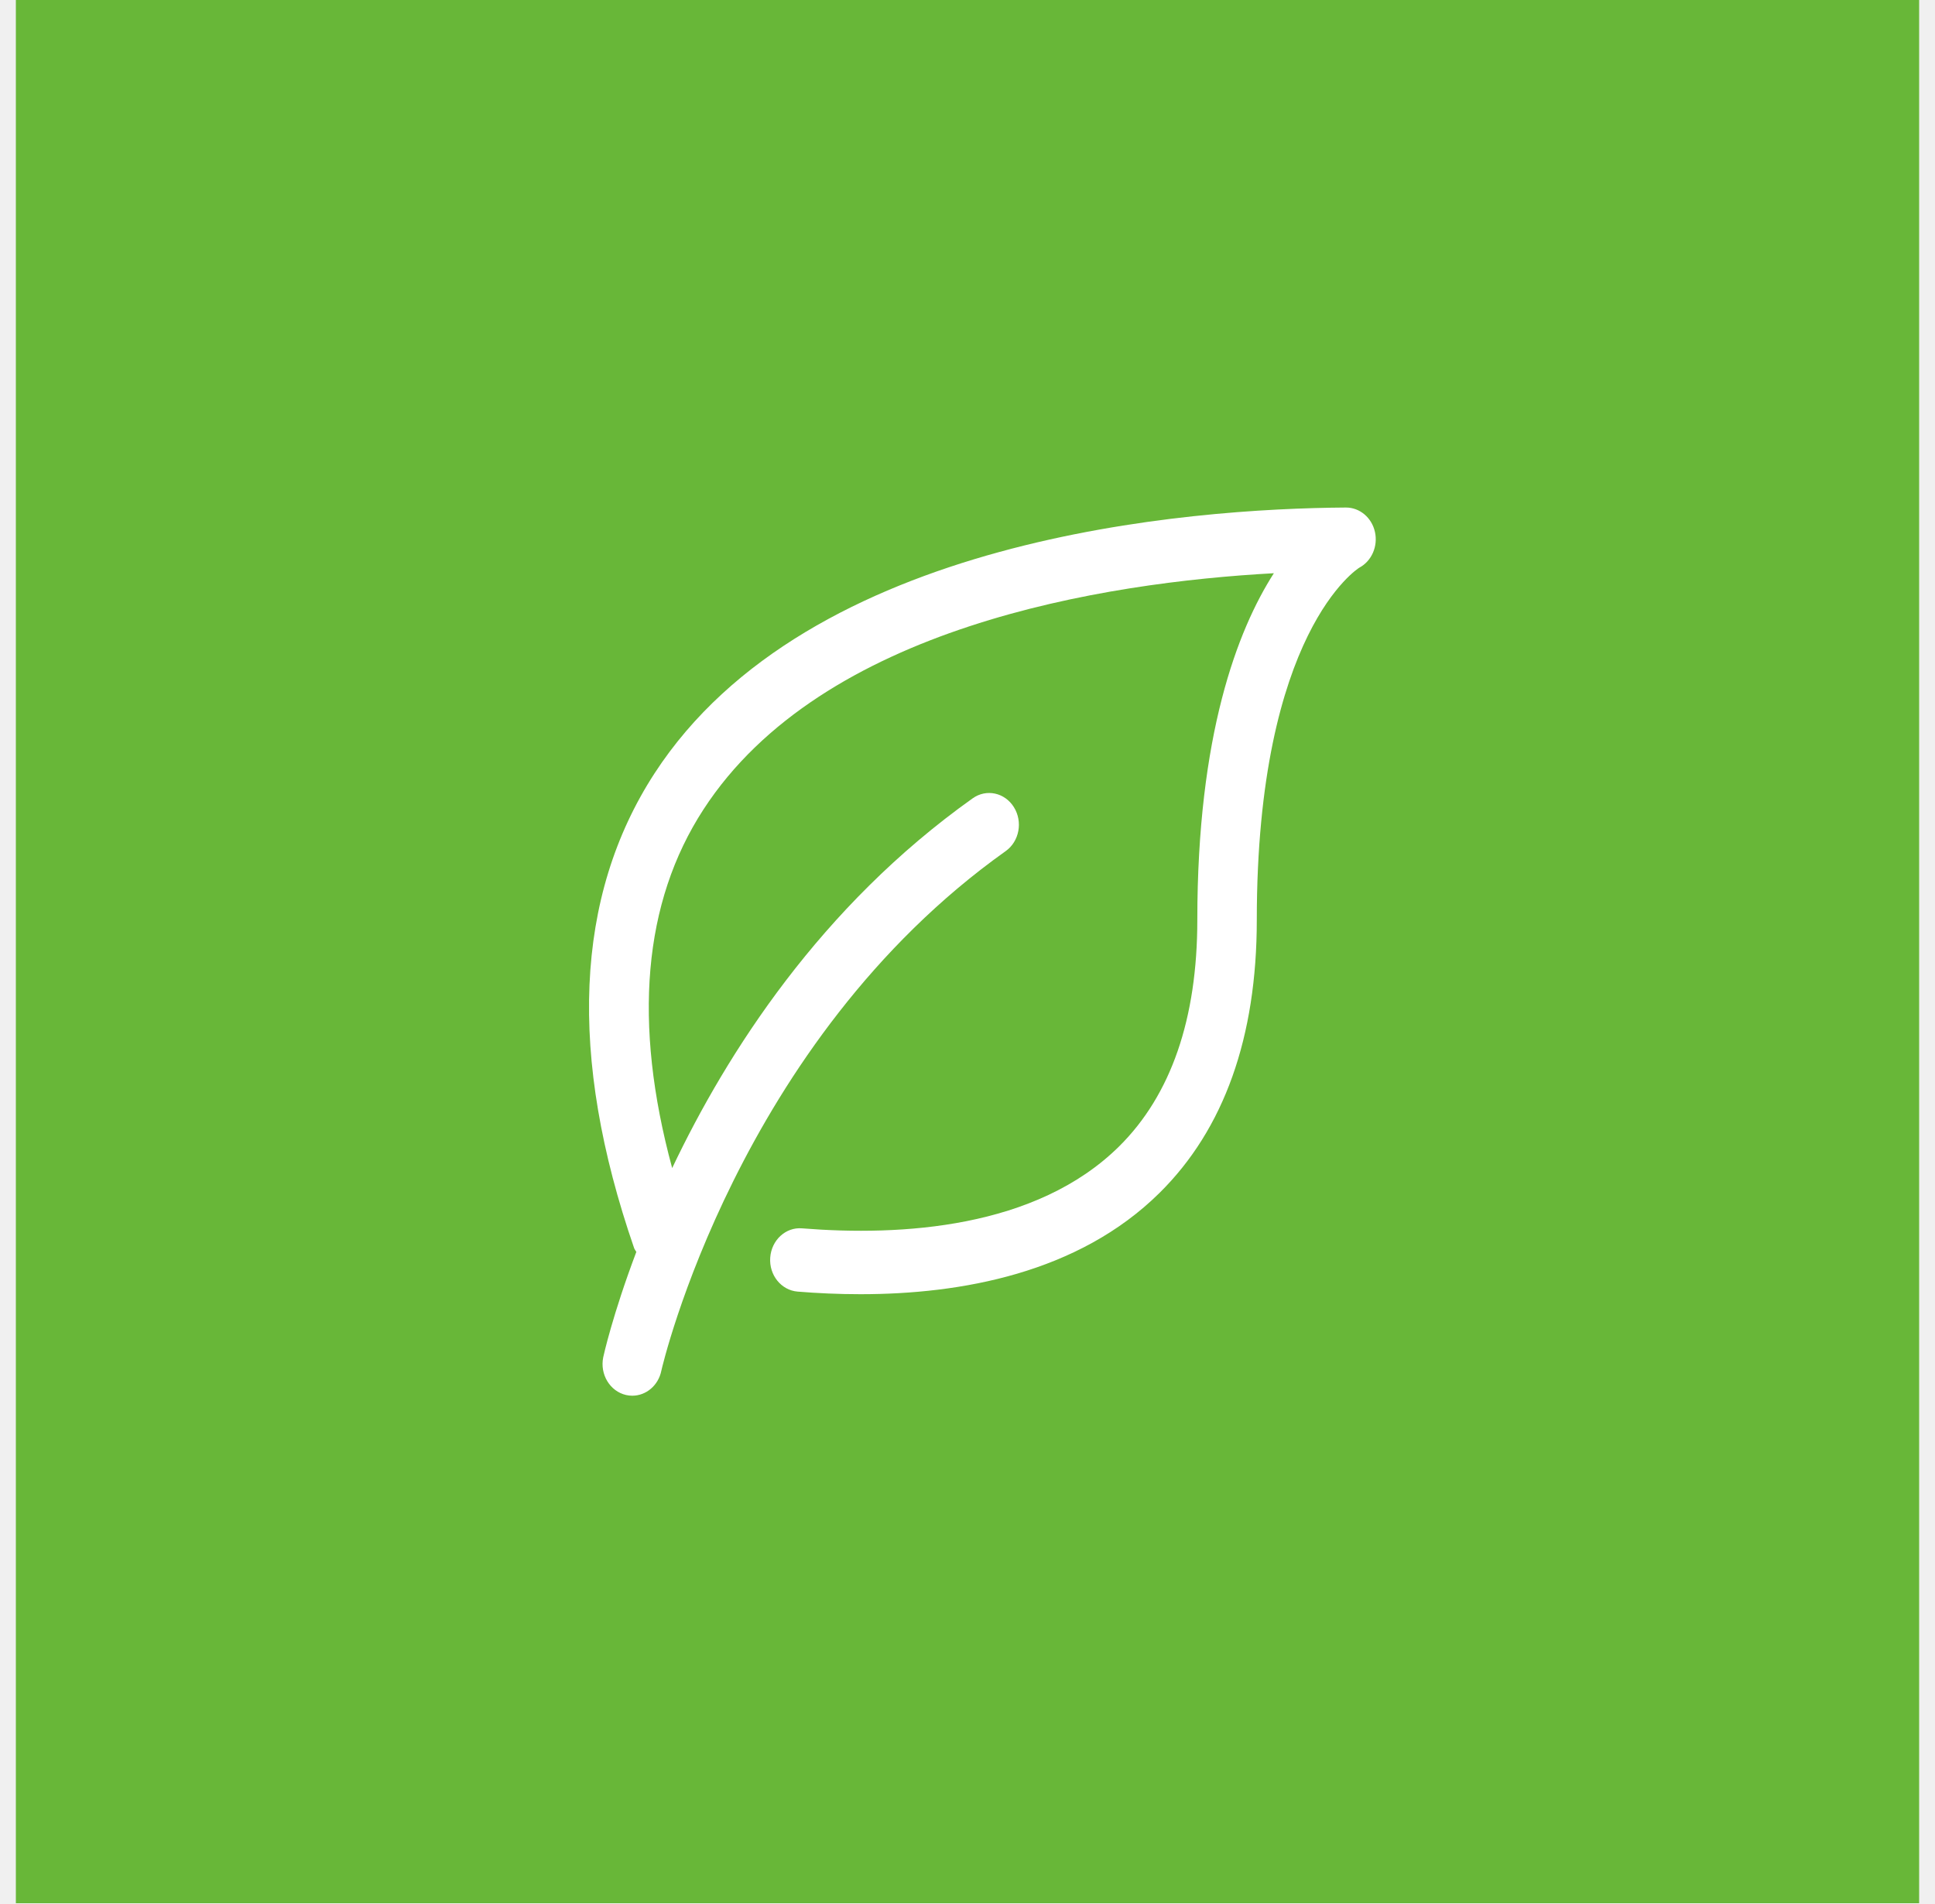
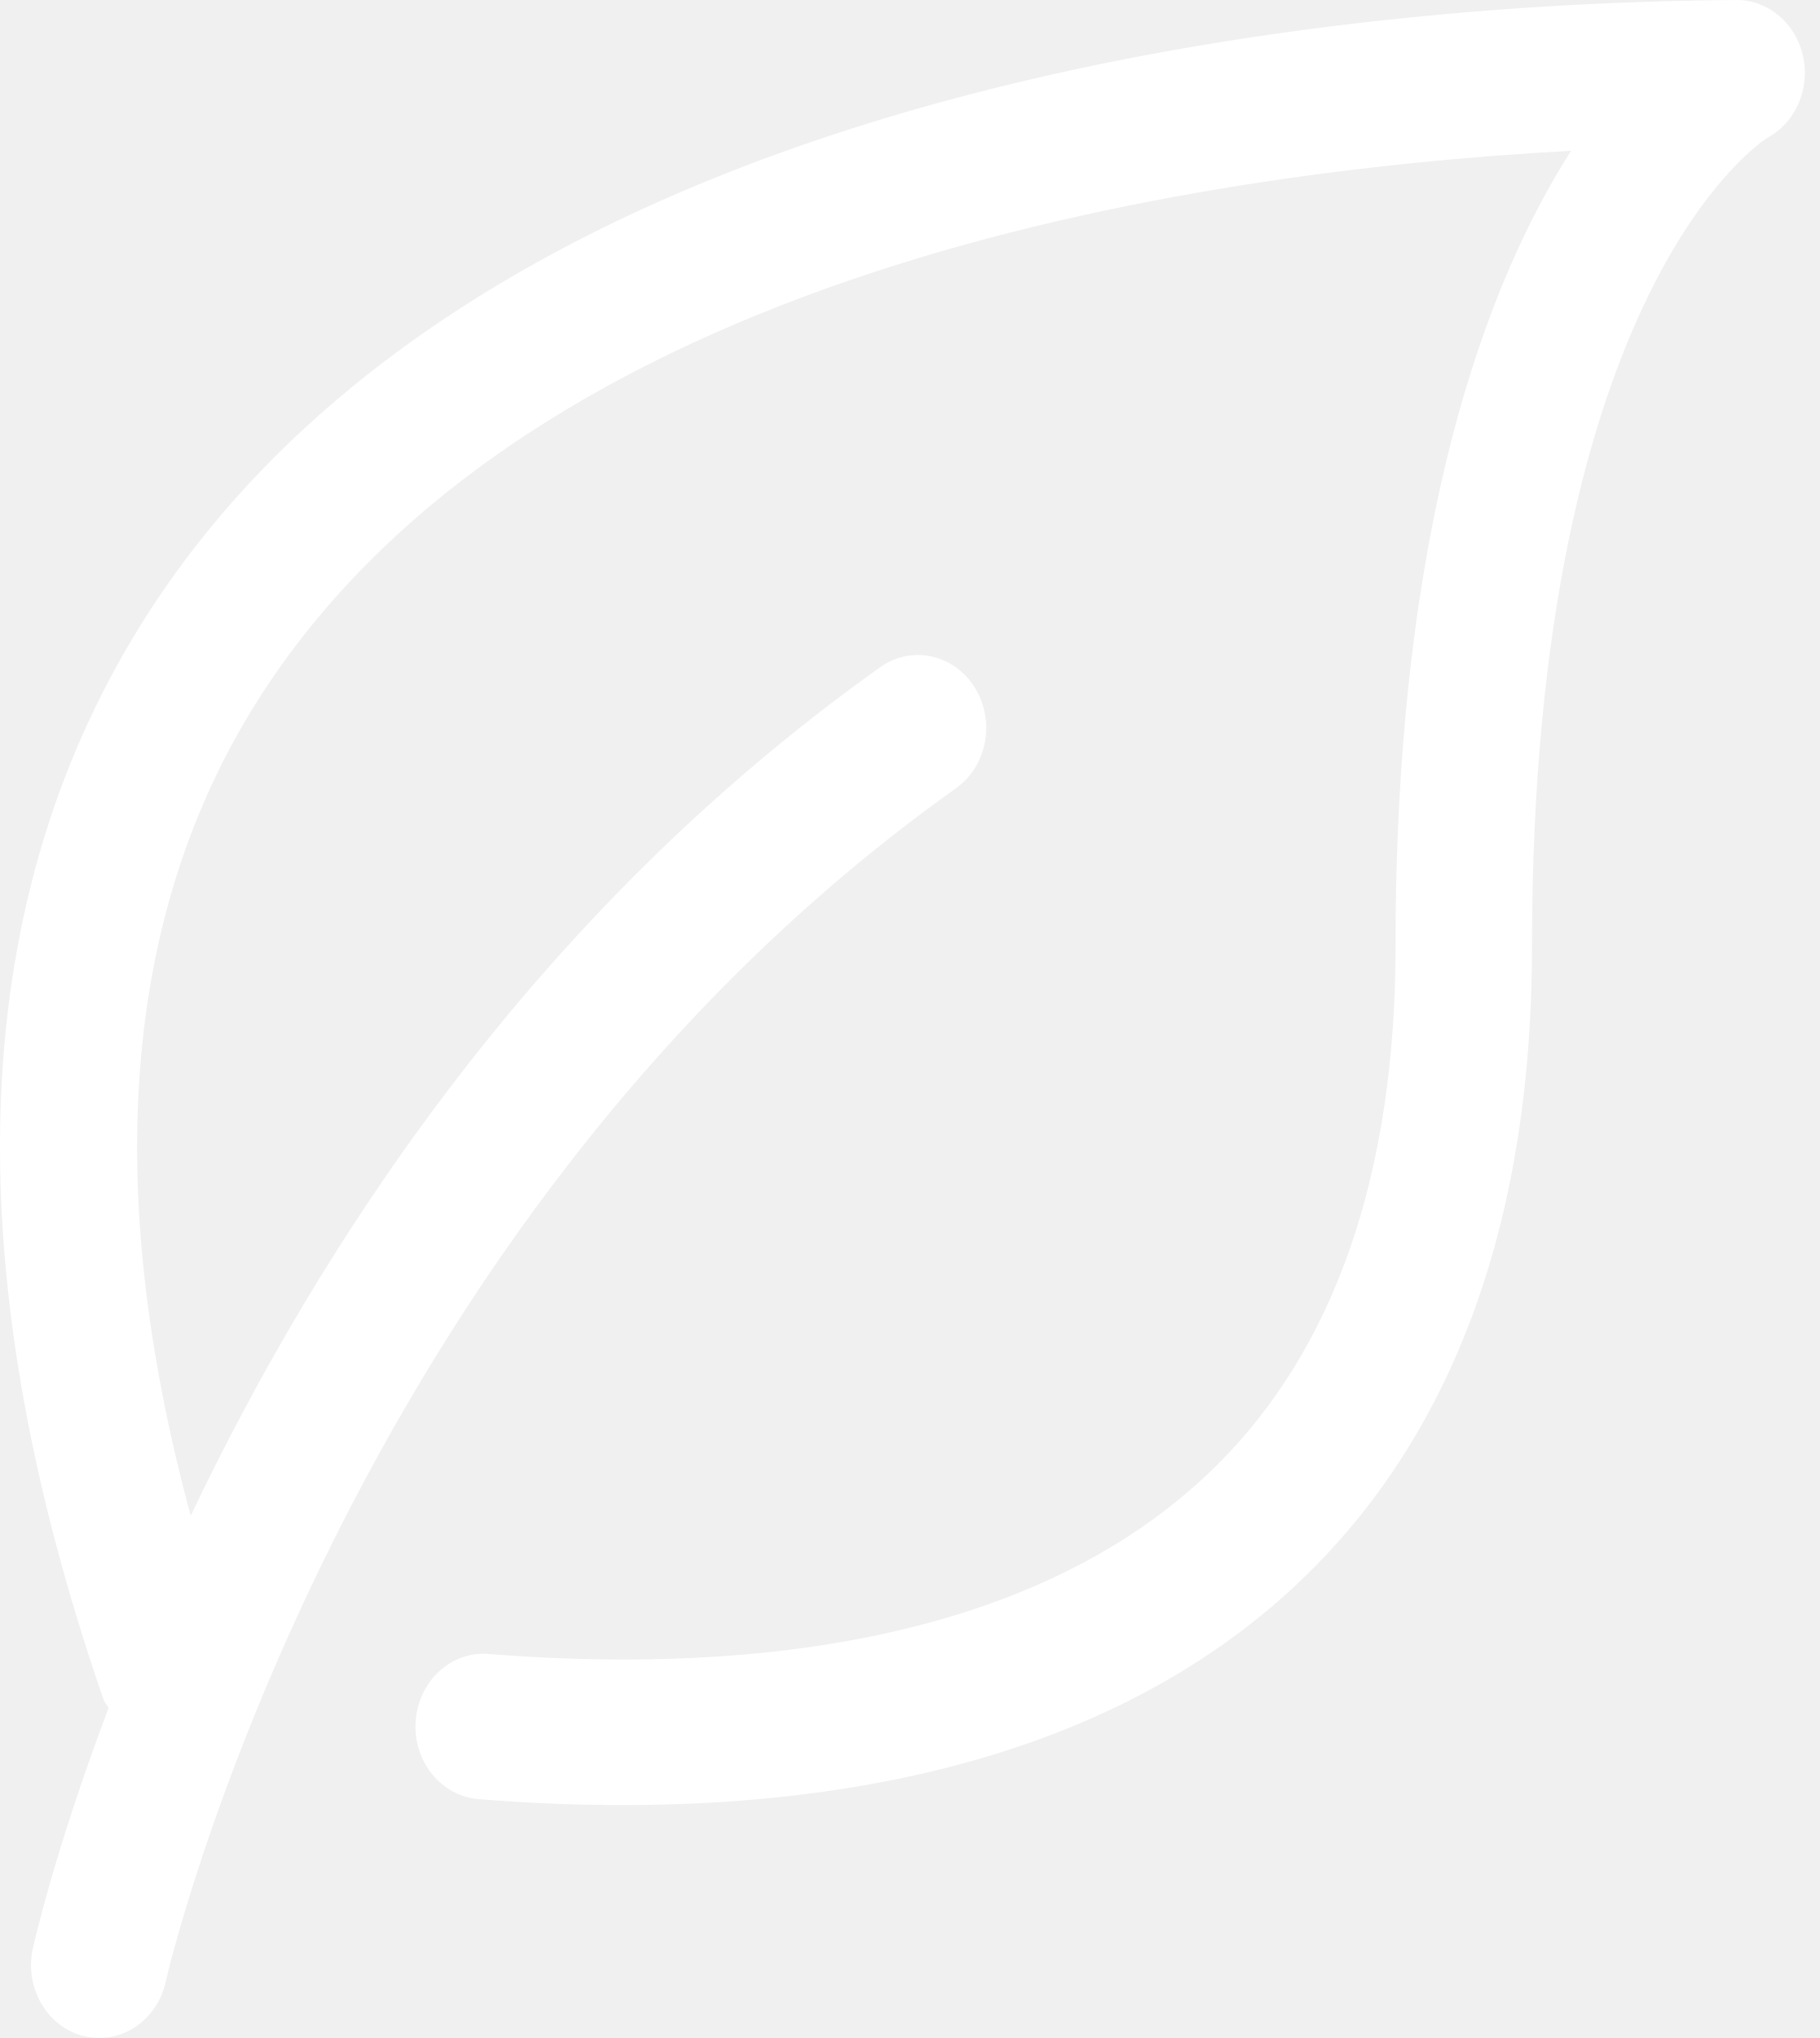
- <svg xmlns="http://www.w3.org/2000/svg" width="61" height="60" viewBox="0 0 61 60" fill="none">
-   <rect x="0.5" width="60" height="60" fill="#68B738" />
-   <g clip-path="url(#clip0_95_18)">
-     <path d="M43.344 16.767C43.243 16.317 42.865 16 42.432 16C42.431 16 42.429 16 42.427 16C37.489 16.033 25.482 16.916 20.634 24.38C18.116 28.258 17.899 33.293 19.99 39.345C20.006 39.392 20.038 39.424 20.06 39.467C19.313 41.44 19.023 42.753 19.016 42.79C18.907 43.33 19.23 43.862 19.737 43.978C19.802 43.993 19.868 44 19.933 44C20.366 44 20.755 43.679 20.849 43.21C20.869 43.108 23.258 32.837 31.703 26.832C32.134 26.526 32.25 25.905 31.962 25.445C31.675 24.985 31.093 24.86 30.662 25.168C25.873 28.573 22.924 33.176 21.19 36.824C19.948 32.246 20.274 28.447 22.176 25.519C25.919 19.755 34.798 18.365 40.158 18.071C39.005 19.872 37.745 23.174 37.745 29C37.745 32.12 36.915 34.522 35.28 36.14C32.659 38.731 28.401 38.974 25.287 38.724C24.769 38.679 24.32 39.095 24.281 39.646C24.241 40.196 24.628 40.676 25.144 40.718C25.767 40.769 26.433 40.8 27.125 40.8C30.296 40.8 33.994 40.137 36.554 37.606C38.589 35.595 39.62 32.7 39.62 29.001C39.62 19.902 42.836 17.905 42.852 17.896C43.242 17.687 43.446 17.219 43.344 16.767Z" fill="white" />
-   </g>
-   <defs>
-     <clipPath id="clip0_95_18">
-       <rect width="30" height="32" fill="white" transform="translate(15.5 14)" />
-     </clipPath>
-   </defs>
+ <svg xmlns="http://www.w3.org/2000/svg" width="25" height="28" viewBox="0 0 25 28" fill="none">
+   <path d="M24.775 0.767C24.675 0.317 24.296 0 23.864 0C23.862 0 23.86 0 23.858 0C18.921 0.033 6.913 0.916 2.065 8.38C-0.453 12.258 -0.669 17.293 1.421 23.345C1.437 23.392 1.47 23.424 1.492 23.467C0.744 25.44 0.455 26.753 0.447 26.79C0.339 27.33 0.662 27.862 1.168 27.978C1.234 27.993 1.299 28 1.365 28C1.797 28 2.186 27.679 2.281 27.21C2.301 27.108 4.689 16.837 13.134 10.832C13.566 10.526 13.682 9.905 13.394 9.445C13.106 8.985 12.525 8.86 12.094 9.168C7.305 12.573 4.356 17.176 2.621 20.824C1.38 16.246 1.705 12.447 3.608 9.519C7.351 3.755 16.23 2.365 21.59 2.071C20.437 3.872 19.177 7.174 19.177 13C19.177 16.12 18.347 18.522 16.712 20.14C14.091 22.731 9.833 22.974 6.718 22.724C6.201 22.679 5.752 23.095 5.712 23.646C5.673 24.196 6.06 24.676 6.576 24.718C7.199 24.769 7.865 24.8 8.557 24.8C11.727 24.8 15.426 24.137 17.986 21.606C20.02 19.595 21.052 16.7 21.052 13.001C21.052 3.902 24.267 1.905 24.283 1.896C24.673 1.687 24.878 1.219 24.775 0.767Z" fill="white" />
</svg>
